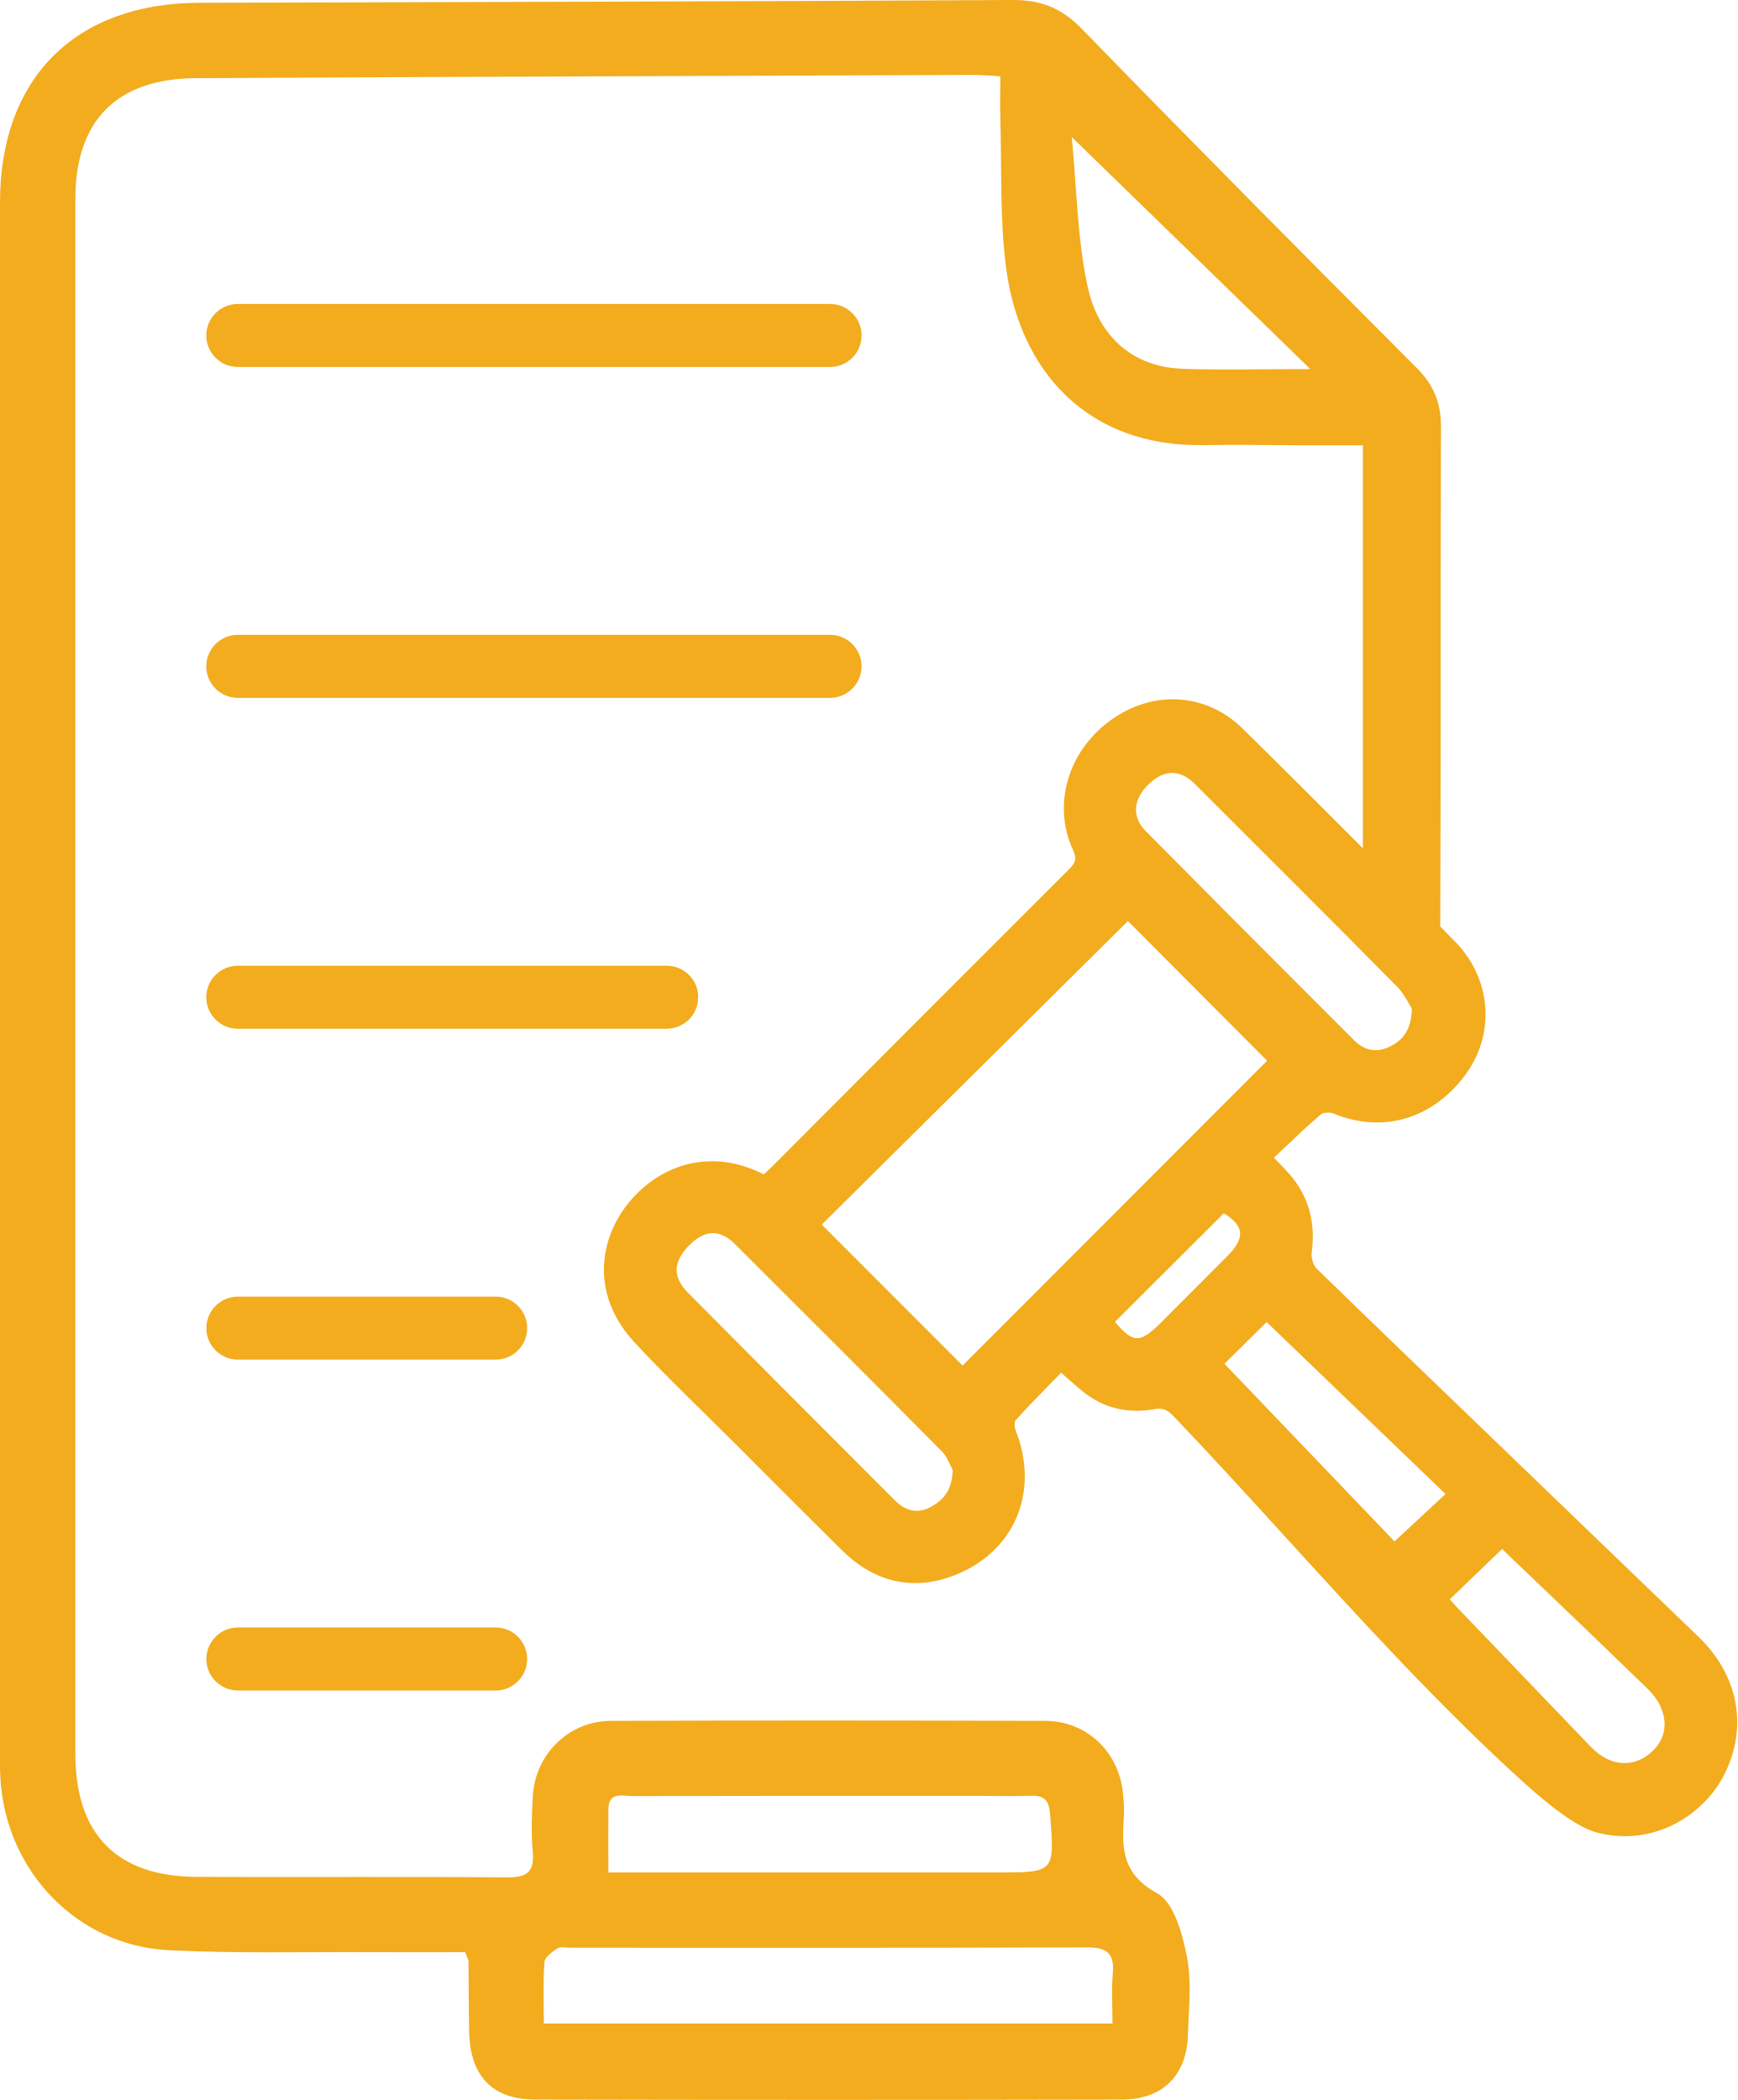
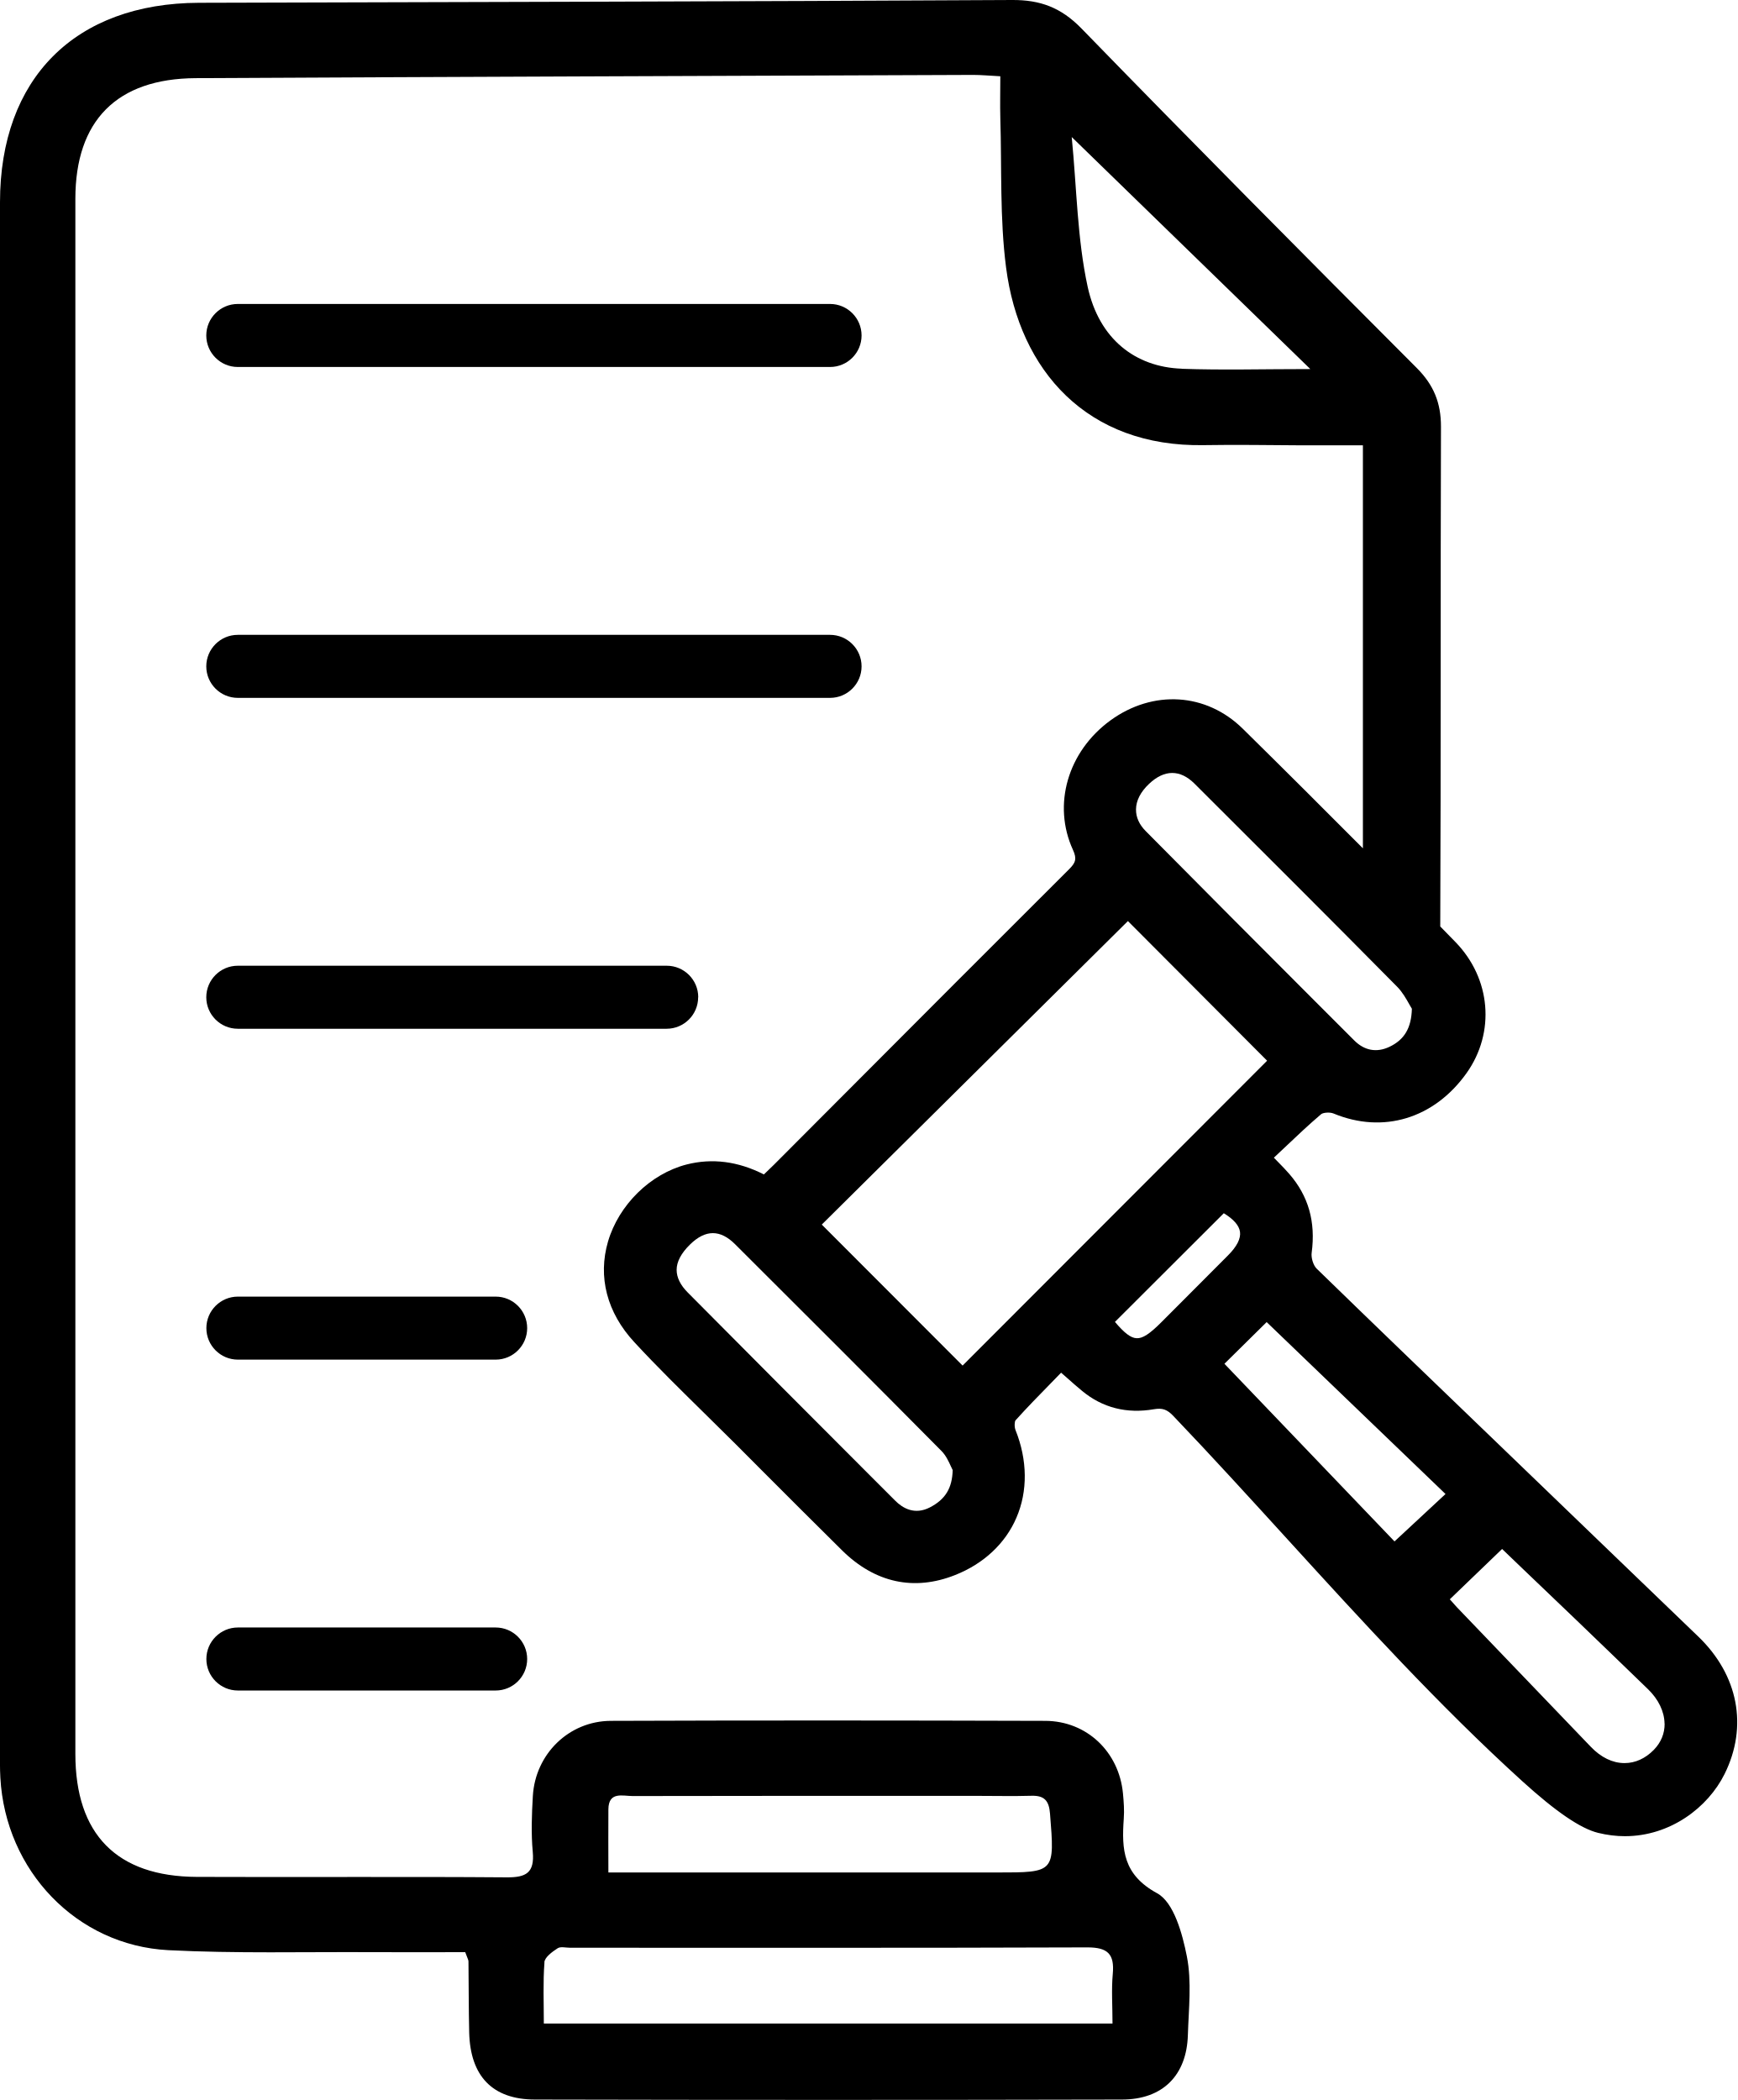
<svg xmlns="http://www.w3.org/2000/svg" id="Layer_1" version="1.1" viewBox="0 0 192.97 233.24">
-   <defs>
-     <style>
-       .st0 {
-         fill: #f2ac1d;
-       }
-     </style>
-   </defs>
-   <path class="st0" d="M188.63,181.78c-3.47-3.34-6.94-6.68-10.41-10.02l-12.5-12.04c-6.4-6.16-13.02-12.52-19.49-18.82-.36-.35-.63-1.19-.55-1.76.46-3.44-.36-6.31-2.49-8.76-.38-.44-.78-.85-1.27-1.35-.14-.14-.28-.29-.44-.45.39-.37.78-.73,1.16-1.09,1.39-1.32,2.7-2.56,4.09-3.74.21-.18.95-.25,1.37-.08,5.52,2.29,11.18.57,14.78-4.48,3.22-4.53,2.71-10.52-1.24-14.57-.56-.57-1.12-1.14-1.68-1.72.08-18.5.02-37.01.08-55.52,0-2.63-.8-4.61-2.67-6.49-12.49-12.51-24.95-25.07-37.28-37.75C117.84.84,115.54-.02,112.4,0c-30.1.17-60.2.22-90.31.31C8.33.36,0,8.71,0,22.47c0,57.29,0,114.58,0,171.87,0,1.03-.02,2.07.04,3.1.56,10.31,8.45,18.63,18.67,19.16,7.51.38,15.04.18,22.57.22,3.46.02,6.93,0,10.39,0,.24.67.36.85.36,1.02.03,2.63.02,5.27.08,7.9.12,4.83,2.56,7.44,7.3,7.45,21.73.05,43.46.05,65.19,0,4.54,0,7.2-2.69,7.33-7.17.09-2.91.44-5.92-.11-8.72-.5-2.53-1.44-6-3.3-7.02-3.8-2.07-3.95-4.86-3.71-8.28.07-.93,0-1.88-.09-2.82-.44-4.6-4.01-8.03-8.62-8.05-16.09-.05-32.17-.06-48.26,0-4.67.02-8.39,3.7-8.66,8.35-.12,2.06-.2,4.15-.01,6.2.21,2.32-.73,2.85-2.89,2.83-11.48-.09-22.95,0-34.43-.05-8.89-.04-13.48-4.74-13.48-13.66,0-57.57,0-115.14,0-172.71,0-8.69,4.6-13.36,13.36-13.41,28.78-.15,57.57-.25,86.35-.36.91,0,1.82.09,3.02.15,0,1.67-.04,3.16,0,4.64.17,5.54-.07,11.13.64,16.61,1.48,11.44,8.99,19.95,21.97,19.72,3.57-.06,7.15,0,10.72.02,2.32,0,4.63,0,6.94,0v44.76c-4.3-4.32-8.71-8.72-13.33-13.27-4.06-4.01-9.98-4.38-14.72-.93-4.74,3.46-6.45,9.37-4.15,14.38.46,1,.28,1.44-.45,2.16-8.41,8.38-16.79,16.79-25.17,25.19l-7.58,7.6c-.29.29-.59.58-.91.88l-.22.21c-2.87-1.46-5.75-1.83-8.6-1.1-4.01,1.04-7.51,4.47-8.71,8.55-1.15,3.93-.12,7.9,2.92,11.18,2.52,2.73,5.22,5.37,7.82,7.93,1.15,1.13,2.29,2.26,3.43,3.39l2.89,2.9c2.97,2.97,5.94,5.95,8.93,8.9,3.65,3.61,8,4.56,12.57,2.74,3.16-1.25,5.58-3.51,6.8-6.37,1.27-2.94,1.23-6.4-.1-9.72-.15-.37-.11-.97,0-1.09,1.27-1.41,2.58-2.75,3.98-4.18l1.08-1.11.64.56c.62.55,1.15,1.02,1.7,1.47,2.26,1.87,4.95,2.55,7.96,2.03.94-.16,1.46.01,2.15.73,4.3,4.5,8.56,9.18,12.69,13.71,8.28,9.08,16.83,18.47,26.08,26.87,3.72,3.38,6.47,5.26,8.42,5.74,1.02.25,2.02.37,2.98.37,5.03,0,9.22-3.18,11.07-6.91,2.62-5.28,1.53-10.99-2.94-15.28ZM67.57,200.96c.02-2.02,1.59-1.48,2.69-1.48,12.7-.03,25.4-.02,38.1-.02,2.07,0,4.14.05,6.21-.01,1.44-.04,1.94.57,2.05,1.99.52,6.54.56,6.53-5.91,6.53-13.26,0-26.53,0-39.79,0h-3.35c0-2.55-.02-4.78,0-7.01ZM60.46,217.95c.04-.57.87-1.17,1.47-1.56.33-.22.91-.06,1.38-.06,19.16,0,38.31.03,57.47-.04,2.26,0,3.01.75,2.81,2.94-.16,1.76-.03,3.54-.03,5.52h-63.16c0-2.34-.1-4.57.07-6.79ZM131.25,40.95c-5.14-.18-9.18-3.28-10.45-9.1-1.16-5.34-1.21-10.93-1.77-16.63,8.95,8.7,17.47,16.99,26.5,25.77-5.27,0-9.78.13-14.28-.03ZM105.81,163.26c-.05,2.02-.81,3.27-2.53,4.16-1.7.88-3.04.08-3.86-.75l-2.78-2.78c-6.76-6.77-13.52-13.54-20.25-20.33-.83-.83-1.24-1.68-1.24-2.52,0-.91.51-1.86,1.49-2.82.86-.84,1.7-1.26,2.53-1.26s1.65.41,2.48,1.24c7.32,7.3,15.12,15.08,22.92,22.96.48.48.8,1.17,1.03,1.68.07.16.14.3.2.42ZM135.92,134.75c1.1.67,1.7,1.36,1.8,2.07.1.74-.34,1.62-1.33,2.61l-3.19,3.2c-1.41,1.41-2.81,2.82-4.22,4.23-1.29,1.29-2.08,1.82-2.76,1.77-.63-.03-1.33-.56-2.39-1.81l12.08-12.06ZM160.54,165.94l-5.66,5.26-18.89-19.73,4.69-4.63,19.86,19.09ZM140.73,117.81l-33.82,33.86-15.64-15.66,34-33.71,15.46,15.51ZM126.17,89.88c.01-.96.51-1.93,1.44-2.81.85-.81,1.72-1.22,2.58-1.22s1.69.4,2.5,1.21l.21.21c7.32,7.3,14.89,14.85,22.28,22.33.58.59,1.01,1.35,1.35,1.96.1.18.19.34.28.48-.06,2.14-.83,3.44-2.5,4.23-1.42.67-2.78.42-3.92-.73l-4.38-4.38c-6.16-6.17-12.52-12.54-18.75-18.84-.74-.74-1.1-1.56-1.09-2.42ZM184.88,191.43c.01,1.1-.4,2.1-1.2,2.92-.94.96-2.06,1.47-3.24,1.47h-.02c-1.32,0-2.61-.63-3.74-1.81-4.97-5.17-9.94-10.35-14.9-15.53-.25-.27-.49-.55-.73-.82l-.03-.03,5.81-5.59,2.25,2.16c1.97,1.88,3.98,3.81,6,5.74,2.65,2.55,5.3,5.1,7.95,7.67,1.17,1.13,1.82,2.49,1.84,3.82Z" />
-   <path class="st0" d="M26.41,40.76h65.78c1.93,0,3.5-1.57,3.5-3.5s-1.57-3.5-3.5-3.5H26.41c-1.93,0-3.5,1.57-3.5,3.5s1.57,3.5,3.5,3.5Z" />
-   <path class="st0" d="M26.41,77.51h65.78c1.93,0,3.5-1.57,3.5-3.5s-1.57-3.5-3.5-3.5H26.41c-1.93,0-3.5,1.57-3.5,3.5s1.57,3.5,3.5,3.5Z" />
-   <path class="st0" d="M77.55,110.76c0-1.93-1.57-3.5-3.5-3.5H26.41c-1.93,0-3.5,1.57-3.5,3.5s1.57,3.5,3.5,3.5h47.63c1.93,0,3.5-1.57,3.5-3.5Z" />
-   <path class="st0" d="M55.05,144.01h-28.63c-1.93,0-3.5,1.57-3.5,3.5s1.57,3.5,3.5,3.5h28.63c1.93,0,3.5-1.57,3.5-3.5s-1.57-3.5-3.5-3.5Z" />
-   <path class="st0" d="M55.05,180.76h-28.63c-1.93,0-3.5,1.57-3.5,3.5s1.57,3.5,3.5,3.5h28.63c1.93,0,3.5-1.57,3.5-3.5s-1.57-3.5-3.5-3.5Z" />
+   <path d="M188.63,181.78c-3.47-3.34-6.94-6.68-10.41-10.02l-12.5-12.04c-6.4-6.16-13.02-12.52-19.49-18.82-.36-.35-.63-1.19-.55-1.76.46-3.44-.36-6.31-2.49-8.76-.38-.44-.78-.85-1.27-1.35-.14-.14-.28-.29-.44-.45.39-.37.78-.73,1.16-1.09,1.39-1.32,2.7-2.56,4.09-3.74.21-.18.95-.25,1.37-.08,5.52,2.29,11.18.57,14.78-4.48,3.22-4.53,2.71-10.52-1.24-14.57-.56-.57-1.12-1.14-1.68-1.72.08-18.5.02-37.01.08-55.52,0-2.63-.8-4.61-2.67-6.49-12.49-12.51-24.95-25.07-37.28-37.75C117.84.84,115.54-.02,112.4,0c-30.1.17-60.2.22-90.31.31C8.33.36,0,8.71,0,22.47c0,57.29,0,114.58,0,171.87,0,1.03-.02,2.07.04,3.1.56,10.31,8.45,18.63,18.67,19.16,7.51.38,15.04.18,22.57.22,3.46.02,6.93,0,10.39,0,.24.67.36.85.36,1.02.03,2.63.02,5.27.08,7.9.12,4.83,2.56,7.44,7.3,7.45,21.73.05,43.46.05,65.19,0,4.54,0,7.2-2.69,7.33-7.17.09-2.91.44-5.92-.11-8.72-.5-2.53-1.44-6-3.3-7.02-3.8-2.07-3.95-4.86-3.71-8.28.07-.93,0-1.88-.09-2.82-.44-4.6-4.01-8.03-8.62-8.05-16.09-.05-32.17-.06-48.26,0-4.67.02-8.39,3.7-8.66,8.35-.12,2.06-.2,4.15-.01,6.2.21,2.32-.73,2.85-2.89,2.83-11.48-.09-22.95,0-34.43-.05-8.89-.04-13.48-4.74-13.48-13.66,0-57.57,0-115.14,0-172.71,0-8.69,4.6-13.36,13.36-13.41,28.78-.15,57.57-.25,86.35-.36.91,0,1.82.09,3.02.15,0,1.67-.04,3.16,0,4.64.17,5.54-.07,11.13.64,16.61,1.48,11.44,8.99,19.95,21.97,19.72,3.57-.06,7.15,0,10.72.02,2.32,0,4.63,0,6.94,0v44.76c-4.3-4.32-8.71-8.72-13.33-13.27-4.06-4.01-9.98-4.38-14.72-.93-4.74,3.46-6.45,9.37-4.15,14.38.46,1,.28,1.44-.45,2.16-8.41,8.38-16.79,16.79-25.17,25.19l-7.58,7.6c-.29.29-.59.58-.91.88l-.22.21c-2.87-1.46-5.75-1.83-8.6-1.1-4.01,1.04-7.51,4.47-8.71,8.55-1.15,3.93-.12,7.9,2.92,11.18,2.52,2.73,5.22,5.37,7.82,7.93,1.15,1.13,2.29,2.26,3.43,3.39l2.89,2.9c2.97,2.97,5.94,5.95,8.93,8.9,3.65,3.61,8,4.56,12.57,2.74,3.16-1.25,5.58-3.51,6.8-6.37,1.27-2.94,1.23-6.4-.1-9.72-.15-.37-.11-.97,0-1.09,1.27-1.41,2.58-2.75,3.98-4.18l1.08-1.11.64.56c.62.55,1.15,1.02,1.7,1.47,2.26,1.87,4.95,2.55,7.96,2.03.94-.16,1.46.01,2.15.73,4.3,4.5,8.56,9.18,12.69,13.71,8.28,9.08,16.83,18.47,26.08,26.87,3.72,3.38,6.47,5.26,8.42,5.74,1.02.25,2.02.37,2.98.37,5.03,0,9.22-3.18,11.07-6.91,2.62-5.28,1.53-10.99-2.94-15.28ZM67.57,200.96c.02-2.02,1.59-1.48,2.69-1.48,12.7-.03,25.4-.02,38.1-.02,2.07,0,4.14.05,6.21-.01,1.44-.04,1.94.57,2.05,1.99.52,6.54.56,6.53-5.91,6.53-13.26,0-26.53,0-39.79,0h-3.35c0-2.55-.02-4.78,0-7.01ZM60.46,217.95c.04-.57.87-1.17,1.47-1.56.33-.22.91-.06,1.38-.06,19.16,0,38.31.03,57.47-.04,2.26,0,3.01.75,2.81,2.94-.16,1.76-.03,3.54-.03,5.52h-63.16c0-2.34-.1-4.57.07-6.79ZM131.25,40.95c-5.14-.18-9.18-3.28-10.45-9.1-1.16-5.34-1.21-10.93-1.77-16.63,8.95,8.7,17.47,16.99,26.5,25.77-5.27,0-9.78.13-14.28-.03ZM105.81,163.26c-.05,2.02-.81,3.27-2.53,4.16-1.7.88-3.04.08-3.86-.75l-2.78-2.78c-6.76-6.77-13.52-13.54-20.25-20.33-.83-.83-1.24-1.68-1.24-2.52,0-.91.51-1.86,1.49-2.82.86-.84,1.7-1.26,2.53-1.26s1.65.41,2.48,1.24c7.32,7.3,15.12,15.08,22.92,22.96.48.48.8,1.17,1.03,1.68.07.16.14.3.2.42ZM135.92,134.75c1.1.67,1.7,1.36,1.8,2.07.1.74-.34,1.62-1.33,2.61l-3.19,3.2c-1.41,1.41-2.81,2.82-4.22,4.23-1.29,1.29-2.08,1.82-2.76,1.77-.63-.03-1.33-.56-2.39-1.81l12.08-12.06ZM160.54,165.94l-5.66,5.26-18.89-19.73,4.69-4.63,19.86,19.09ZM140.73,117.81l-33.82,33.86-15.64-15.66,34-33.71,15.46,15.51ZM126.17,89.88c.01-.96.51-1.93,1.44-2.81.85-.81,1.72-1.22,2.58-1.22s1.69.4,2.5,1.21l.21.21c7.32,7.3,14.89,14.85,22.28,22.33.58.59,1.01,1.35,1.35,1.96.1.18.19.34.28.48-.06,2.14-.83,3.44-2.5,4.23-1.42.67-2.78.42-3.92-.73l-4.38-4.38c-6.16-6.17-12.52-12.54-18.75-18.84-.74-.74-1.1-1.56-1.09-2.42ZM184.88,191.43c.01,1.1-.4,2.1-1.2,2.92-.94.96-2.06,1.47-3.24,1.47h-.02c-1.32,0-2.61-.63-3.74-1.81-4.97-5.17-9.94-10.35-14.9-15.53-.25-.27-.49-.55-.73-.82l-.03-.03,5.81-5.59,2.25,2.16c1.97,1.88,3.98,3.81,6,5.74,2.65,2.55,5.3,5.1,7.95,7.67,1.17,1.13,1.82,2.49,1.84,3.82Z" />
+   <path d="M26.41,40.76h65.78c1.93,0,3.5-1.57,3.5-3.5s-1.57-3.5-3.5-3.5H26.41c-1.93,0-3.5,1.57-3.5,3.5s1.57,3.5,3.5,3.5Z" />
+   <path d="M26.41,77.51h65.78c1.93,0,3.5-1.57,3.5-3.5s-1.57-3.5-3.5-3.5H26.41c-1.93,0-3.5,1.57-3.5,3.5s1.57,3.5,3.5,3.5Z" />
+   <path d="M77.55,110.76c0-1.93-1.57-3.5-3.5-3.5H26.41c-1.93,0-3.5,1.57-3.5,3.5s1.57,3.5,3.5,3.5h47.63c1.93,0,3.5-1.57,3.5-3.5Z" />
+   <path d="M55.05,144.01h-28.63c-1.93,0-3.5,1.57-3.5,3.5s1.57,3.5,3.5,3.5h28.63c1.93,0,3.5-1.57,3.5-3.5s-1.57-3.5-3.5-3.5Z" />
+   <path d="M55.05,180.76h-28.63c-1.93,0-3.5,1.57-3.5,3.5s1.57,3.5,3.5,3.5h28.63c1.93,0,3.5-1.57,3.5-3.5s-1.57-3.5-3.5-3.5Z" />
</svg>
